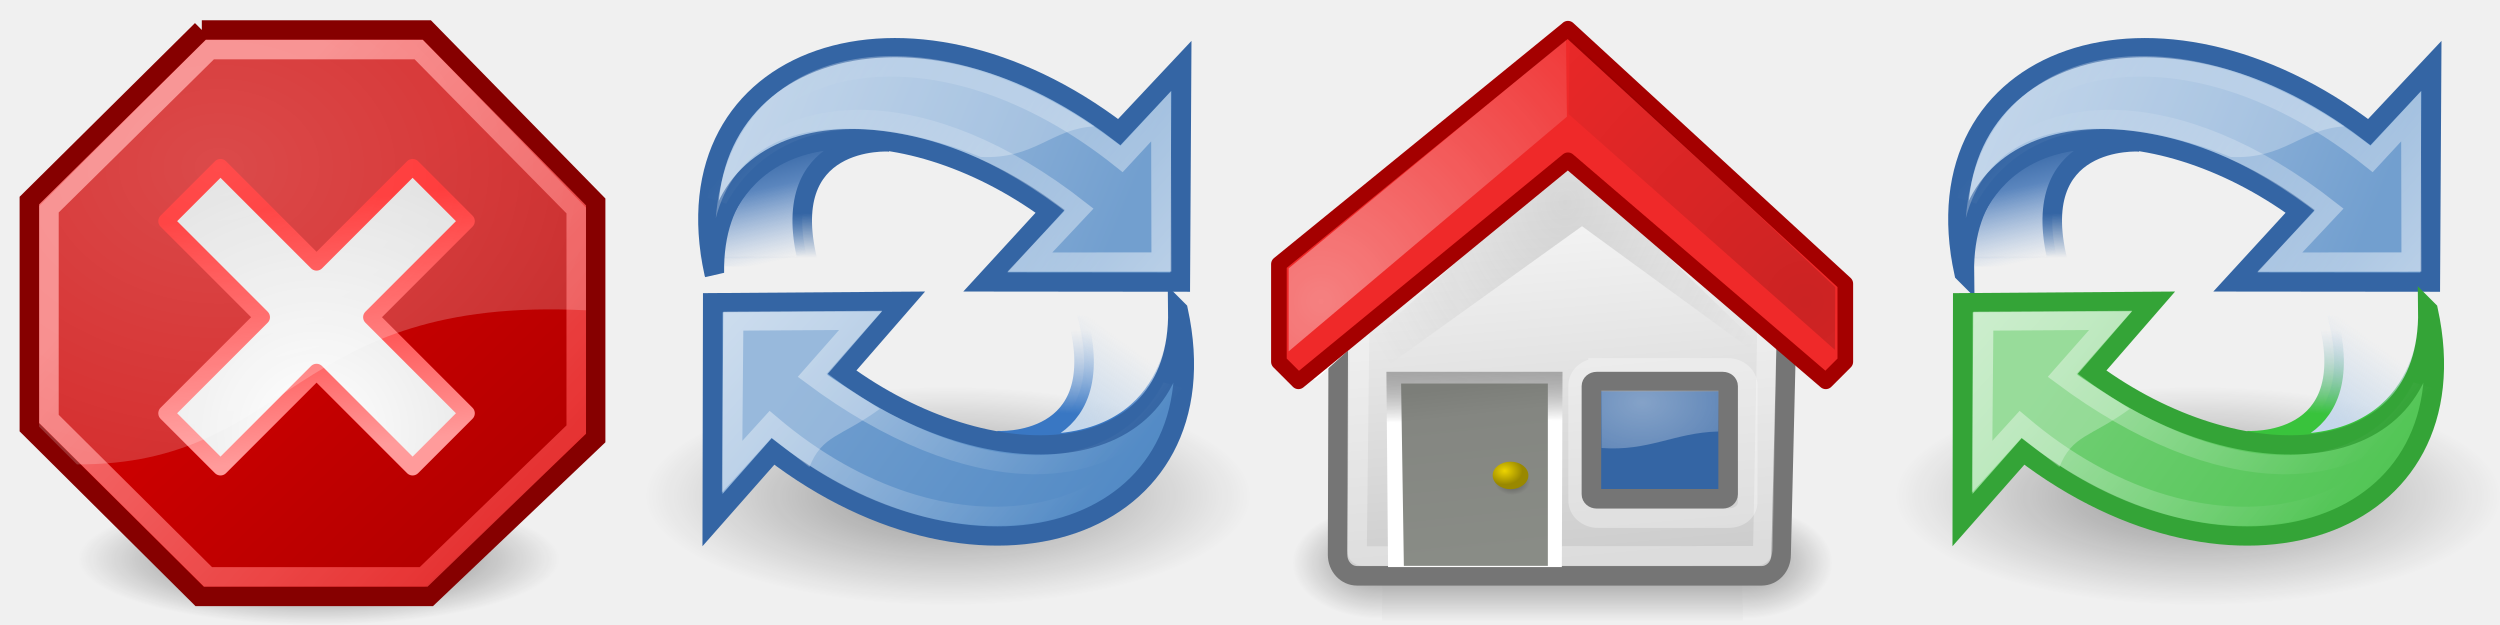
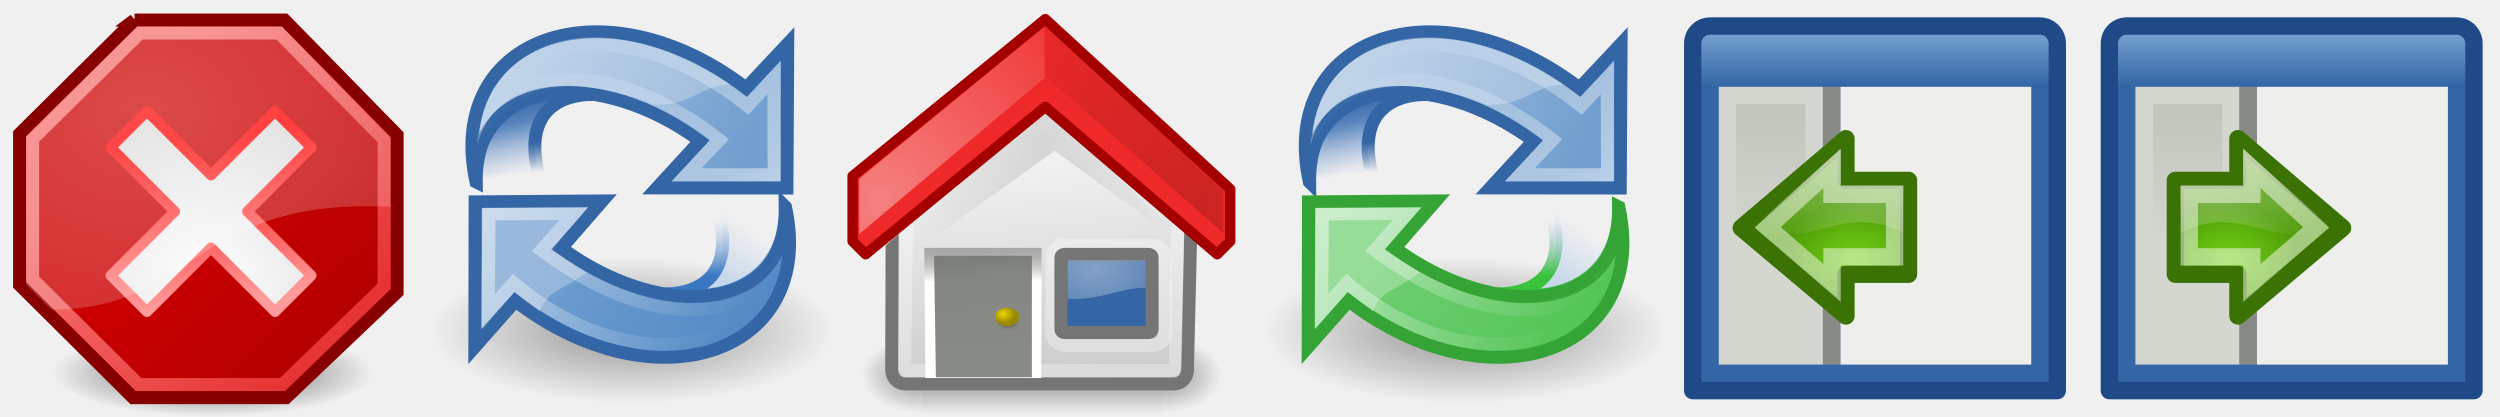
- <svg xmlns="http://www.w3.org/2000/svg" xmlns:xlink="http://www.w3.org/1999/xlink" id="bitmap:72-32" height="24" width="96" version="1.1">
+ <svg xmlns="http://www.w3.org/2000/svg" xmlns:xlink="http://www.w3.org/1999/xlink" id="bitmap:72-32" height="24" width="144" version="1.1">
  <defs id="defs4">
    <linearGradient id="linearGradient5060">
      <stop id="stop5062" stop-color="#000" offset="0" />
      <stop id="stop5064" stop-color="#000" stop-opacity="0" offset="1" />
    </linearGradient>
    <linearGradient id="linearGradient2797">
      <stop id="stop2799" stop-color="#FFF" offset="0" />
      <stop id="stop2801" stop-color="#FFF" stop-opacity="0" offset="1" />
    </linearGradient>
    <linearGradient id="linearGradient2871">
      <stop id="stop2873" stop-color="#3465a4" offset="0" />
      <stop id="stop2875" stop-color="#3465a4" offset="1" />
    </linearGradient>
    <linearGradient id="linearGradient2380">
      <stop id="stop2382-9" stop-color="#b9cfe7" offset="0" />
      <stop id="stop2384" stop-color="#729fcf" offset="1" />
    </linearGradient>
    <linearGradient id="linearGradient2402">
      <stop id="stop2404" stop-color="#729fcf" offset="0" />
      <stop id="stop2406" stop-color="#528ac5" offset="1" />
    </linearGradient>
    <radialGradient id="radialGradient3380" gradientUnits="userSpaceOnUse" cy="36.75" cx="25.125" gradientTransform="matrix(1,0,0,0.595238,0,14.875)" r="15.75">
      <stop id="stop21646" stop-color="#000" offset="0" />
      <stop id="stop21648" stop-color="#000" stop-opacity="0" offset="1" />
    </radialGradient>
-     <linearGradient id="linearGradient3382" x1="23.996" gradientUnits="userSpaceOnUse" y1="20.105" gradientTransform="matrix(0.67419,0,0,0.674276,63.82214,1020.182)" x2="41.048" y2="37.96">
+     <linearGradient id="linearGradient3382" y2="37.96" gradientUnits="userSpaceOnUse" x2="41.048" gradientTransform="matrix(0.67419,0,0,0.674276,63.82214,1020.182)" y1="20.105" x1="23.996">
      <stop id="stop4983" stop-color="#C00" offset="0" />
      <stop id="stop4985" stop-color="#b30000" offset="1" />
    </linearGradient>
    <radialGradient id="radialGradient3384" gradientUnits="userSpaceOnUse" cy="33.302" cx="24.302" gradientTransform="matrix(1.105562,0,0,1.105705,53.33881,1005.62)" r="12.302">
      <stop id="stop9649" stop-color="#FFF" offset="0" />
      <stop id="stop9651" stop-color="#dbdbdb" offset="1" />
    </radialGradient>
-     <linearGradient id="linearGradient3386" x1="21.75" gradientUnits="userSpaceOnUse" y1="15.802" gradientTransform="matrix(0.652641,0,0,0.652725,64.3458,1020.705)" x2="24.302" y2="35.052">
+     <linearGradient id="linearGradient3386" y2="35.052" gradientUnits="userSpaceOnUse" x2="24.302" gradientTransform="matrix(0.652641,0,0,0.652725,64.3458,1020.705)" y1="15.802" x1="21.75">
      <stop id="stop2258" stop-color="#ff0202" offset="0" />
      <stop id="stop2260" stop-color="#ff9b9b" offset="1" />
    </linearGradient>
-     <linearGradient id="linearGradient3388" x1="15.737" gradientUnits="userSpaceOnUse" y1="12.504" gradientTransform="matrix(0.658703,0,0,0.658681,64.19387,1020.556)" x2="53.57" y2="47.374">
+     <linearGradient id="linearGradient3388" y2="47.374" gradientUnits="userSpaceOnUse" x2="53.57" gradientTransform="matrix(0.658703,0,0,0.658681,64.19387,1020.556)" y1="12.504" x1="15.737">
      <stop id="stop11782" stop-color="#ff8b8b" offset="0" />
      <stop id="stop11784" stop-color="#ec1b1b" offset="1" />
    </linearGradient>
    <radialGradient id="radialGradient3390" gradientUnits="userSpaceOnUse" cy="10.666" cx="16.75" gradientTransform="matrix(2.737165,0,0,2.125222,29.37911,1006.241)" r="21.25">
      <stop id="stop2250" stop-color="#FFF" offset="0" />
      <stop id="stop2252" stop-color="#FFF" stop-opacity="0" offset="1" />
    </radialGradient>
-     <linearGradient id="linearGradient3392" x1="302.86" gradientUnits="userSpaceOnUse" y1="366.65" gradientTransform="matrix(2.774389,0,0,1.969706,-1892.179,-872.8854)" x2="302.86" y2="609.51">
+     <linearGradient id="linearGradient3392" y2="609.51" gradientUnits="userSpaceOnUse" x2="302.86" gradientTransform="matrix(2.774389,0,0,1.969706,-1892.179,-872.8854)" y1="366.65" x1="302.86">
      <stop id="stop5050" stop-color="#000" stop-opacity="0" offset="0" />
      <stop id="stop5056" stop-color="#000" offset="0.5" />
      <stop id="stop5052" stop-color="#000" stop-opacity="0" offset="1" />
    </linearGradient>
    <radialGradient id="radialGradient3394" xlink:href="#linearGradient5060" gradientUnits="userSpaceOnUse" cy="486.65" cx="605.71" gradientTransform="matrix(2.774389,0,0,1.969706,-1891.633,-872.8854)" r="117.14" />
    <radialGradient id="radialGradient3396" xlink:href="#linearGradient5060" gradientUnits="userSpaceOnUse" cy="486.65" cx="605.71" gradientTransform="matrix(-2.774389,0,0,1.969706,112.7623,-872.8854)" r="117.14" />
-     <linearGradient id="linearGradient3398" x1="52.006" gradientUnits="userSpaceOnUse" y1="166.13" gradientTransform="matrix(0.221835,0,0,0.110024,140.0235,1030.616)" x2="14.049" y2="-42.219">
+     <linearGradient id="linearGradient3398" y2="-42.219" gradientUnits="userSpaceOnUse" x2="14.049" gradientTransform="matrix(0.221835,0,0,0.110024,140.0235,1030.616)" y1="166.13" x1="52.006">
      <stop id="stop17" stop-color="#CCC" offset="0" />
      <stop id="stop19" stop-color="#FFF" offset="0.983" />
    </linearGradient>
-     <linearGradient id="linearGradient3400" x1="17.603" gradientUnits="userSpaceOnUse" y1="26.057" gradientTransform="matrix(0.675325,0,0,0.710034,127.0776,1018.774)" x2="17.683" y2="32.654">
+     <linearGradient id="linearGradient3400" y2="32.654" gradientUnits="userSpaceOnUse" x2="17.683" gradientTransform="matrix(0.675325,0,0,0.710034,127.0776,1018.774)" y1="26.057" x1="17.603">
      <stop id="stop2331" stop-color="#000" stop-opacity="0.186" offset="0" />
      <stop id="stop2333" stop-color="#FFF" offset="1" />
    </linearGradient>
    <radialGradient id="radialGradient3402" gradientUnits="userSpaceOnUse" cy="10.578" cx="24.195" gradientTransform="matrix(0.750176,-2.390279e-8,2.846547e-8,0.893373,125.9791,1021.266)" r="15.243">
      <stop id="stop2380" stop-color="#575757" offset="0" />
      <stop id="stop2382" stop-color="#575757" stop-opacity="0" offset="1" />
    </radialGradient>
-     <linearGradient id="linearGradient3404" x1="17.85" gradientUnits="userSpaceOnUse" y1="28.939" gradientTransform="matrix(0.667809,0,0,0.721564,128.53,1019.143)" x2="19.04" y2="41.032">
+     <linearGradient id="linearGradient3404" y2="41.032" gradientUnits="userSpaceOnUse" x2="19.04" gradientTransform="matrix(0.667809,0,0,0.721564,128.53,1019.143)" y1="28.939" x1="17.85">
      <stop id="stop2408" stop-color="#7c7e79" offset="0" />
      <stop id="stop2414" stop-color="#848681" offset="0.172" />
      <stop id="stop2410" stop-color="#898c86" offset="1" />
    </linearGradient>
    <radialGradient id="radialGradient3406" gradientUnits="userSpaceOnUse" cy="37.426" cx="20.444" gradientTransform="matrix(0.845492,0,0,0.650968,124.1422,1020.637)" r="1.082">
      <stop id="stop2321" stop-color="#000" offset="0" />
      <stop id="stop2323" stop-color="#000" stop-opacity="0" offset="1" />
    </radialGradient>
    <radialGradient id="radialGradient3408" gradientUnits="userSpaceOnUse" cy="36.778" cx="19.986" gradientTransform="matrix(0.845492,0,0,0.650968,124.1422,1020.527)" r="1.082">
      <stop id="stop2309" stop-color="#edd400" offset="0" />
      <stop id="stop2311" stop-color="#980" offset="1" />
    </radialGradient>
-     <linearGradient id="linearGradient3410" x1="64.388" gradientUnits="userSpaceOnUse" y1="65.124" gradientTransform="matrix(0.236067,0,0,0.236067,129.076,1020.306)" x2="64.388" y2="35.569">
+     <linearGradient id="linearGradient3410" y2="35.569" gradientUnits="userSpaceOnUse" x2="64.388" gradientTransform="matrix(0.236067,0,0,0.236067,129.076,1020.306)" y1="65.124" x1="64.388">
      <stop id="stop336" stop-color="#FFF" offset="0" />
      <stop id="stop338" stop-color="#ff6200" offset="0.854" />
      <stop id="stop340" stop-color="#f25d00" offset="1" />
    </linearGradient>
    <radialGradient id="radialGradient3412" gradientUnits="userSpaceOnUse" cy="24.203" cx="7.533" gradientTransform="matrix(2.733392,0,0,2.800883,111.0401,968.0024)" r="8.245">
      <stop id="stop2301" stop-color="#FFF" offset="0" />
      <stop id="stop2303" stop-color="#FFF" stop-opacity="0" offset="1" />
    </radialGradient>
    <radialGradient id="radialGradient3414" gradientUnits="userSpaceOnUse" cy="19.554" cx="11.681" gradientTransform="matrix(2.733392,0,0,-2.800883,124.5181,1090.598)" r="8.245">
      <stop id="stop2343" stop-color="#000" offset="0" />
      <stop id="stop2345" stop-color="#000" stop-opacity="0" offset="1" />
    </radialGradient>
    <radialGradient id="radialGradient3416" gradientUnits="userSpaceOnUse" cy="30.443" cx="29.913" gradientTransform="matrix(2.525807,0,0,1.713442,72.53038,988.8106)" r="4.002">
      <stop id="stop2370" stop-color="#FFF" offset="0" />
      <stop id="stop2372" stop-color="#FFF" stop-opacity="0" offset="1" />
    </radialGradient>
    <radialGradient id="radialGradient3418" gradientUnits="userSpaceOnUse" cy="36.421" cx="24.837" gradientTransform="matrix(1,0,0,0.536723,0,16.87306)" r="15.645">
      <stop id="stop8664" stop-color="#000" offset="0" />
      <stop id="stop8666" stop-color="#000" stop-opacity="0" offset="1" />
    </radialGradient>
-     <linearGradient id="linearGradient3420" x1="13.479" gradientUnits="userSpaceOnUse" y1="10.612" gradientTransform="matrix(0.666667,0,0,0.646309,96.83003,1019.302)" x2="15.419" y2="19.115">
+     <linearGradient id="linearGradient3420" y2="19.115" gradientUnits="userSpaceOnUse" x2="15.419" gradientTransform="matrix(0.666667,0,0,0.646309,96.83003,1019.302)" y1="10.612" x1="13.479">
      <stop id="stop2833" stop-color="#3465a4" offset="0" />
      <stop id="stop2855" stop-color="#5b86be" offset="0.333" />
      <stop id="stop2835" stop-color="#83a8d8" stop-opacity="0" offset="1" />
    </linearGradient>
-     <linearGradient id="linearGradient3422" x1="37.128" gradientUnits="userSpaceOnUse" y1="29.73" gradientTransform="matrix(-0.666667,0,0,-0.646309,128.205,1049.113)" x2="37.065" y2="26.194">
+     <linearGradient id="linearGradient3422" y2="26.194" gradientUnits="userSpaceOnUse" x2="37.065" gradientTransform="matrix(-0.666667,0,0,-0.646309,128.205,1049.113)" y1="29.73" x1="37.128">
      <stop id="stop2849" stop-color="#3465a4" offset="0" />
      <stop id="stop2851" stop-color="#3465a4" stop-opacity="0" offset="1" />
    </linearGradient>
-     <linearGradient id="linearGradient3424" x1="62.514" xlink:href="#linearGradient2380" gradientUnits="userSpaceOnUse" x2="15.985" y1="36.061" y2="20.609" />
-     <linearGradient id="linearGradient3426" x1="46.835" xlink:href="#linearGradient2871" gradientUnits="userSpaceOnUse" x2="45.38" y1="45.264" y2="50.94" />
-     <linearGradient id="linearGradient3430" x1="32.648" gradientUnits="userSpaceOnUse" y1="30.749" gradientTransform="matrix(0.666667,0,0,0.647455,96.51976,1019.854)" x2="37.124" y2="24.842">
+     <linearGradient id="linearGradient3424" y2="20.609" xlink:href="#linearGradient2380" gradientUnits="userSpaceOnUse" x2="15.985" y1="36.061" x1="62.514" />
+     <linearGradient id="linearGradient3426" y2="50.94" xlink:href="#linearGradient2871" gradientUnits="userSpaceOnUse" x2="45.38" y1="45.264" x1="46.835" />
+     <linearGradient id="linearGradient3430" y2="24.842" gradientUnits="userSpaceOnUse" x2="37.124" gradientTransform="matrix(0.666667,0,0,0.647455,96.51976,1019.854)" y1="30.749" x1="32.648">
      <stop id="stop2692" stop-color="#c4d7eb" offset="0" />
      <stop id="stop2694" stop-color="#c4d7eb" stop-opacity="0" offset="1" />
    </linearGradient>
-     <linearGradient id="linearGradient3432" x1="36.714" gradientUnits="userSpaceOnUse" y1="31.456" gradientTransform="matrix(0.666667,0,0,0.647455,96.51976,1019.854)" x2="37.124" y2="24.842">
+     <linearGradient id="linearGradient3432" y2="24.842" gradientUnits="userSpaceOnUse" x2="37.124" gradientTransform="matrix(0.666667,0,0,0.647455,96.51976,1019.854)" y1="31.456" x1="36.714">
      <stop id="stop2684" stop-color="#3977c3" offset="0" />
      <stop id="stop2686" stop-color="#89aedc" stop-opacity="0" offset="1" />
    </linearGradient>
-     <linearGradient id="linearGradient3434" x1="18.936" xlink:href="#linearGradient2402" gradientUnits="userSpaceOnUse" x2="53.589" y1="23.668" y2="26.649" />
-     <linearGradient id="linearGradient3442" x1="5.965" xlink:href="#linearGradient2797" gradientUnits="userSpaceOnUse" x2="52.854" y1="26.048" y2="26.048" />
+     <linearGradient id="linearGradient3434" y2="26.649" xlink:href="#linearGradient2402" gradientUnits="userSpaceOnUse" x2="53.589" y1="23.668" x1="18.936" />
+     <linearGradient id="linearGradient3442" y2="26.048" xlink:href="#linearGradient2797" gradientUnits="userSpaceOnUse" x2="52.854" y1="26.048" x1="5.965" />
    <radialGradient id="radialGradient3322" xlink:href="#radialGradient3418" gradientUnits="userSpaceOnUse" cy="36.421" cx="24.837" gradientTransform="matrix(-0.7448685,0,0,-0.2686978,102.9041,28.83255)" r="15.645" />
-     <linearGradient id="linearGradient3359" y2="24.842" xlink:href="#linearGradient3430" gradientUnits="userSpaceOnUse" x2="37.124" gradientTransform="matrix(0.5000003,0,0,0.4855912,72.08235,0.68696)" y1="30.749" x1="32.648" />
-     <linearGradient id="linearGradient3361" y2="24.842" gradientUnits="userSpaceOnUse" x2="37.124" gradientTransform="matrix(0.5000003,0,0,0.4855912,72.08235,0.68696)" y1="31.456" x1="36.714">
+     <linearGradient id="linearGradient3359" x1="32.648" xlink:href="#linearGradient3430" gradientUnits="userSpaceOnUse" y1="30.749" gradientTransform="matrix(0.5000003,0,0,0.4855912,72.08235,0.68696)" x2="37.124" y2="24.842" />
+     <linearGradient id="linearGradient3361" x1="36.714" gradientUnits="userSpaceOnUse" y1="31.456" gradientTransform="matrix(0.5000003,0,0,0.4855912,72.08235,0.68696)" x2="37.124" y2="24.842">
      <stop id="stop4156" stop-color="#39c33c" offset="0" />
      <stop id="stop4158" stop-opacity="0" stop-color="#89aedc" offset="1" />
    </linearGradient>
-     <linearGradient id="linearGradient3366" y2="19.115" xlink:href="#linearGradient3420" gradientUnits="userSpaceOnUse" x2="15.419" gradientTransform="matrix(0.5000003,0,0,0.4847318,72.31505,0.27326)" y1="10.612" x1="13.479" />
-     <linearGradient id="linearGradient3368" y2="26.194" xlink:href="#linearGradient3422" gradientUnits="userSpaceOnUse" x2="37.065" gradientTransform="matrix(-0.5000003,0,0,-0.4847318,95.84632,22.63151)" y1="29.73" x1="37.128" />
-     <linearGradient id="linearGradient4144" y2="26.649" gradientUnits="userSpaceOnUse" x2="53.589" y1="23.668" x1="18.936">
+     <linearGradient id="linearGradient3366" x1="13.479" xlink:href="#linearGradient3420" gradientUnits="userSpaceOnUse" y1="10.612" gradientTransform="matrix(0.5000003,0,0,0.4847318,72.31505,0.27326)" x2="15.419" y2="19.115" />
+     <linearGradient id="linearGradient3368" x1="37.128" xlink:href="#linearGradient3422" gradientUnits="userSpaceOnUse" y1="29.73" gradientTransform="matrix(-0.5000003,0,0,-0.4847318,95.84632,22.63151)" x2="37.065" y2="26.194" />
+     <linearGradient id="linearGradient4144" y2="26.649" gradientUnits="userSpaceOnUse" y1="23.668" x2="53.589" x1="18.936">
      <stop id="stop4140" stop-color="#72cf75" offset="0" />
      <stop id="stop4142" stop-color="#52c555" offset="1" />
    </linearGradient>
-     <linearGradient id="linearGradient4152" y2="50.94" gradientUnits="userSpaceOnUse" x2="45.38" y1="45.264" x1="46.835">
+     <linearGradient id="linearGradient4152" y2="50.94" gradientUnits="userSpaceOnUse" y1="45.264" x2="45.38" x1="46.835">
      <stop id="stop4148" stop-color="#34a437" offset="0" />
      <stop id="stop4150" stop-color="#34a437" offset="1" />
    </linearGradient>
+     <radialGradient id="radialGradient3546" xlink:href="#radialGradient3418" gradientUnits="userSpaceOnUse" cy="36.421" cx="24.837" gradientTransform="matrix(1,0,0,0.536723,0,16.87306)" r="15.645" />
+     <linearGradient id="linearGradient3548" y2="19.115" xlink:href="#linearGradient3420" gradientUnits="userSpaceOnUse" x2="15.419" gradientTransform="matrix(0.666667,0,0,0.646309,96.83003,1019.302)" y1="10.612" x1="13.479" />
+     <linearGradient id="linearGradient3550" y2="26.194" xlink:href="#linearGradient3422" gradientUnits="userSpaceOnUse" x2="37.065" gradientTransform="matrix(-0.666667,0,0,-0.646309,128.205,1049.113)" y1="29.73" x1="37.128" />
+     <linearGradient id="linearGradient3558" y2="24.842" xlink:href="#linearGradient3430" gradientUnits="userSpaceOnUse" x2="37.124" gradientTransform="matrix(0.666667,0,0,0.647455,96.51976,1019.854)" y1="30.749" x1="32.648" />
+     <linearGradient id="linearGradient3572" y2="26.649" xlink:href="#linearGradient4144" gradientUnits="userSpaceOnUse" x2="53.589" y1="23.668" x1="18.936" />
+     <linearGradient id="linearGradient3574" y2="50.94" xlink:href="#linearGradient4152" gradientUnits="userSpaceOnUse" x2="45.38" y1="45.264" x1="46.835" />
+     <linearGradient id="linearGradient3281" x1="4" gradientUnits="userSpaceOnUse" x2="4" gradientTransform="translate(96,0)" y1="2" y2="5">
+       <stop id="stop10746" stop-color="#729fcf" offset="0" />
+       <stop id="stop10748" stop-color="#3465a4" offset="1" />
+     </linearGradient>
+     <linearGradient id="linearGradient3278" x1="4" gradientUnits="userSpaceOnUse" x2="4" gradientTransform="translate(96,-1)" y1="15" y2="4">
+       <stop id="stop10718" stop-color="#d3d7cf" offset="0" />
+       <stop id="stop10720" stop-color="#babdb6" offset="1" />
+     </linearGradient>
+     <linearGradient id="linearGradient3680" y2="5" xlink:href="#linearGradient3281" gradientUnits="userSpaceOnUse" x2="4" gradientTransform="translate(96,0)" y1="2" x1="4" />
+     <linearGradient id="linearGradient3682" y2="4" xlink:href="#linearGradient3278" gradientUnits="userSpaceOnUse" x2="4" gradientTransform="translate(96,-1)" y1="15" x1="4" />
+     <radialGradient id="radialGradient3244" gradientUnits="userSpaceOnUse" cy="16.118" cx="17.481" gradientTransform="matrix(-0.411558,0.00716573,-0.00521275,-0.299389,21.69622,19.72432)" r="16.956">
+       <stop id="stop2593-6" stop-color="#73d216" offset="0" />
+       <stop id="stop2595-2" stop-color="#4e9a06" offset="1" />
+     </radialGradient>
+     <radialGradient id="radialGradient3241" gradientUnits="userSpaceOnUse" cy="1.535" cx="15.987" gradientTransform="matrix(-0.99935,0,0,0.783428,33.4962,1.623458)" r="17.171">
+       <stop id="stop8652-1" stop-color="#FFF" offset="0" />
+       <stop id="stop8654-1" stop-color="#FFF" stop-opacity="0" offset="1" />
+     </radialGradient>
+     <radialGradient id="radialGradient4057" xlink:href="#radialGradient3241" gradientUnits="userSpaceOnUse" cy="1.535" cx="15.987" gradientTransform="matrix(-0.600361,0,0,0.4706456,118.3206,6.859513)" r="17.171" />
+     <radialGradient id="radialGradient4060" xlink:href="#radialGradient3244" gradientUnits="userSpaceOnUse" cy="16.118" cx="17.481" gradientTransform="matrix(-0.2472441,0.00430482,-0.00313157,-0.1798584,111.2318,17.73363)" r="16.956" />
  </defs>
-   <g id="g4190">
-     <g id="g3609" transform="matrix(0.75,0,0,0.75,-48,-765.2716)">
-       <path id="path21642" opacity="0.631" style="color:#000000;" d="m40.875,36.75a15.75,9.375,0,1,1,-31.5,0,15.75,9.375,0,1,1,31.5,0z" fill-rule="evenodd" transform="matrix(0.782536,0,0,0.36,60.66372,1035.757)" fill="url(#radialGradient3380)" />
-       <path id="path9480" stroke-linejoin="miter" style="stroke-dasharray:none;" d="m74.333,1021.9,11.519,0,8.644,8.829,0,12.065-8.528,8.103-11.751,0-8.713-8.657,0-11.594,8.83-8.747z" fill-rule="evenodd" stroke="#860000" stroke-linecap="butt" stroke-miterlimit="4" stroke-width="1" fill="url(#linearGradient3382)" />
-       <path id="path2787" stroke-linejoin="round" style="stroke-dasharray:none;" d="m75.289,1028.9-2.785,2.785,4.918,4.918-4.918,4.918,2.785,2.785,4.918-4.918,4.918,4.918,2.785-2.785-4.918-4.918,4.918-4.918-2.785-2.785-4.918,4.918-4.918-4.918z" fill-rule="evenodd" stroke="url(#linearGradient3386)" stroke-linecap="round" stroke-miterlimit="4" stroke-width="0.8" fill="url(#radialGradient3384)" />
-       <path id="path9482" opacity="0.813" stroke-linejoin="miter" d="m74.747,1022.9,10.689,0,8.068,8.182,0,11.273-7.811,7.543-11.045,0-8.142-8.088,0-10.778,8.241-8.132z" stroke="url(#linearGradient3388)" stroke-linecap="butt" stroke-miterlimit="4" stroke-width="1" fill="none" />
-       <path id="path2241" opacity="0.29" d="m74.527,1022.4-8.523,8.513,0,11.295,1.935,1.931c11.043,0.038,10.855-8.649,26.063-7.89v-5.253l-8.358-8.596h-11.117z" fill-rule="evenodd" fill="url(#radialGradient3390)" />
-     </g>
-     <g id="g3961" transform="matrix(0.75,0,0,0.75,-48,-765.2716)">
-       <g id="g5022" fill-rule="nonzero" transform="matrix(0.01379016,0,0,0.01239639,156.2655,1048.121)">
-         <rect id="rect4173" opacity="0.402" style="color:#000000;" height="478.36" width="1339.6" y="-150.7" x="-1559.3" fill="url(#linearGradient3392)" />
-         <path id="path5058" opacity="0.402" style="color:#000000;" fill="url(#radialGradient3394)" d="m-219.62-150.68v478.33c142.87,0.9,345.4-107.17,345.4-239.2s-159.44-239.13-345.4-239.13z" />
-         <path id="path5018" opacity="0.402" style="color:#000000;" fill="url(#radialGradient3396)" d="m-1559.3-150.68v478.33c-142.87,0.9-345.4-107.17-345.4-239.2s159.44-239.13,345.4-239.13z" />
-       </g>
-       <path id="rect1512" stroke-linejoin="miter" style="color:#000000;" d="m142.42,1025.8,3.922,0c0.553,0,9.143,10.176,9.143,10.773l-0.292,12.194c0,0.597-0.445,1.077-0.998,1.077h-20.712c-0.553,0-0.998-0.48-0.998-1.077l0.037-12.194c0-0.597,9.344-10.773,9.897-10.773z" fill-rule="nonzero" stroke-dashoffset="0" stroke="#757575" stroke-linecap="butt" stroke-miterlimit="4" stroke-width="1" fill="url(#linearGradient3398)" />
-       <path id="path5" fill="none" d="m159.29,1050.9-30.217,0,0-30.217,30.217,0,0,30.217z" />
-       <path id="path2327" fill-rule="evenodd" fill="url(#linearGradient3400)" d="m144,1039.4-0.034,9.996-8.898,0-0.084-9.996,9.017,0z" />
-       <path id="path2357" opacity="0.312" stroke-linejoin="miter" style="color:#000000;" d="m142.61,1026.6,3.556,0c0.501,0,8.316,9.38,8.316,9.931l-0.222,11.864c0,0.299-0.092,0.426-0.328,0.426l-20.077,0.01c-0.236,0-0.374-0.052-0.374-0.295l0.138-12.004c0-0.55,8.489-9.931,8.991-9.931z" stroke-dashoffset="0" stroke="#FFF" stroke-linecap="butt" stroke-miterlimit="4" stroke-width="1" fill="none" />
-       <path id="path23" opacity="0.2" d="m132.79,1039-0.036,1.73,12.245-8.786,10.191,7.436,0.048-0.208-10.914-10.603-11.534,10.43z" fill-rule="evenodd" fill="url(#radialGradient3402)" />
-       <path id="path188" fill-rule="evenodd" fill="url(#linearGradient3404)" d="m143.25,1040,0,9.334-7.372,0-0.142-9.334,7.514,0z" />
-       <path id="path2315" opacity="0.409" d="m141.43,1044.3c0.506,0,0.914,0.314,0.914,0.701,0,0.391-0.409,0.708-0.914,0.708-0.505,0-0.916-0.317-0.916-0.708,0-0.387,0.411-0.701,0.916-0.701z" fill-rule="evenodd" fill="url(#radialGradient3406)" />
-       <path id="path217" fill-rule="evenodd" fill="url(#radialGradient3408)" d="m141.34,1044c0.506,0,0.914,0.314,0.914,0.701,0,0.391-0.409,0.708-0.914,0.708-0.505,0-0.916-0.317-0.916-0.708,0-0.387,0.411-0.701,0.916-0.701z" />
-       <path id="path342" fill="url(#linearGradient3410)" d="m144.28,1028.1,12.618,11.447,0.33,0.261,0.269-0.114-0.249-0.508-0.185-0.149-12.783-10.382-12.926,10.496-0.158,0.096-0.144,0.471,0.289,0.086,0.256-0.206,12.684-11.499z" />
-       <path id="path362" stroke-linejoin="round" style="stroke-dasharray:none;" d="m144.2,1021.9-14.72,11.986,0,5,1,1s13.654-11.203,13.798-11.317l13.202,11.317,1-1v-4l-14.202-13.055-0.078,0.07z" stroke="#a40000" stroke-miterlimit="4" stroke-width="0.8" fill="#ef2929" />
-       <path id="path1536" opacity="0.409" style="color:#000000;" d="m129.98,1034.1,0,4.25,14.246-12.013-0.047-3.929-14.199,11.692z" fill-rule="nonzero" fill="url(#radialGradient3412)" />
-       <path id="path2337" opacity="0.149" style="color:#000000;" d="m144.31,1026.2,0.066-3.894,13.589,12.76-0.018,3.21-13.637-12.075z" fill-rule="nonzero" fill="url(#radialGradient3414)" />
-       <path id="rect2361" opacity="0.318" stroke-linejoin="miter" style="color:#000000;" d="m145.82,1039.2,6.646,0c0.566,0,1.022,0.406,1.022,0.911l-0.006,5.95c0,0.505-0.438,0.83-1.005,0.83h-6.657c-0.566,0-1.022-0.406-1.022-0.911v-5.868c0-0.505,0.456-0.911,1.022-0.911z" stroke-dashoffset="0" stroke="#FFF" stroke-linecap="butt" stroke-miterlimit="4" stroke-width="1" fill="none" />
-       <rect id="rect3263" stroke-linejoin="miter" style="color:#000000;stroke-dasharray:none;" fill-rule="nonzero" stroke-dashoffset="0" rx="0.267" ry="0.23" height="6" width="7" stroke="#757575" stroke-linecap="butt" stroke-miterlimit="4" y="1039.9" x="145.48" stroke-width="1" fill="#3465a4" />
-       <path id="rect2363" opacity="0.398" style="color:#000000;" d="m146,1043.3c2.436,0.18,3.722-0.787,5.971-0.845l0.017-2.095h-6l0.013,2.944z" fill-rule="nonzero" fill="url(#radialGradient3416)" />
-     </g>
-     <g id="g3876" transform="matrix(0.75,0,0,0.75,-47.99999,-765.2717)">
-       <path id="path8660-0" opacity="0.383" style="color:#000000;" d="m40.482,36.421a15.645,8.397,0,1,1,-31.289,0,15.645,8.397,0,1,1,31.289,0z" fill-rule="evenodd" transform="matrix(-0.993158,0,0,-0.667502,137.2049,1070.068)" fill="url(#radialGradient3418)" />
-       <g id="g3667" transform="translate(-0.41059,1.42455)">
-         <path id="path2865" stroke-linejoin="miter" style="color:#000000;stroke-dasharray:none;" d="m109.96,1026.2s-5.958-0.404-4.125,6.382h-5.125s0.333-7.675,9.25-6.382z" fill-rule="nonzero" stroke-dashoffset="0" stroke="url(#linearGradient3422)" stroke-linecap="butt" stroke-miterlimit="4" stroke-width="1" display="block" fill="url(#linearGradient3420)" />
-         <g id="g1878" transform="matrix(-0.386034,-0.316192,-0.326152,0.374245,134.4637,1028.123)" stroke="#3465a4" stroke-width="1.523" fill="url(#linearGradient3424)">
-           <path id="path1880" stroke-linejoin="miter" style="color:#000000;stroke-dasharray:none;" d="M44.307,50.23c18.514-14.411,5.358-36.818-21.845-37.732l-0.348-9.347-14.49,17.346,15.09,12.722s-0.252-9.881-0.252-9.881c18.83,0.999,32.982,14.072,21.844,26.892z" fill-rule="nonzero" stroke-dashoffset="0" stroke="url(#linearGradient3426)" stroke-linecap="butt" stroke-miterlimit="4" stroke-width="2.01" display="block" fill="url(#linearGradient3424)" />
-         </g>
-         <path id="path2839" stroke-linejoin="miter" style="color:#000000;stroke-dasharray:none;" d="m115.44,1041.5s5.958,0.405,4.125-6.394h5.184c0,0.973-0.392,7.689-9.309,6.394z" fill-rule="nonzero" stroke-dashoffset="0" stroke="url(#linearGradient3432)" stroke-linecap="butt" stroke-miterlimit="4" stroke-width="1" display="block" fill="url(#linearGradient3430)" />
-         <g id="g2779" stroke-linejoin="miter" style="color:#000000;stroke-dasharray:none;" fill-rule="nonzero" stroke-dashoffset="0" transform="matrix(0.386034,0.316753,0.326152,-0.374909,91.23907,1039.624)" stroke="url(#linearGradient3426)" stroke-linecap="butt" stroke-miterlimit="4" stroke-width="2.008" display="block" fill="url(#linearGradient3434)">
-           <path id="path2781" stroke-linejoin="miter" style="color:#000000;stroke-dasharray:none;" d="M44.307,50.23c18.514-14.411,5.358-36.818-21.845-37.732l-0.063-9.429-14.605,17.355,14.668,12.582v-9.668c18.83,0.999,32.982,14.072,21.844,26.892z" fill-rule="nonzero" stroke-dashoffset="0" stroke="url(#linearGradient3426)" stroke-linecap="butt" stroke-miterlimit="4" stroke-width="2.008" display="block" fill="url(#linearGradient3434)" />
-         </g>
-         <path id="path2791" opacity="0.272" style="color:#000000;" d="m101.42,1044.2-0.005-9.271,8.141-0.04-2.801,3.244,2.703,1.74c-2,1.457-2.939,1.318-3.606,2.977l-1.925-1.491-2.507,2.842z" fill-rule="nonzero" fill="#FFF" />
-         <g id="g2793" opacity="0.5" transform="matrix(0.328713,0.262901,0.277723,-0.311169,94.45119,1039.668)" stroke="#FFF" stroke-width="1.59" fill="none">
-           <path id="path2795" stroke-linejoin="miter" style="color:#000000;stroke-dasharray:none;" d="M51.77,46.731c9.12-15.22-5.305-35.305-33.483-34.489l-0.061-7.015-11.692,14.07,11.502,9.847s0.056-9.007,0.056-9.007c23.572,0.794,37.206,12.015,33.678,26.594z" stroke-dashoffset="0" stroke="url(#linearGradient3442)" stroke-linecap="butt" stroke-miterlimit="4" stroke-width="2.388" display="block" fill="none" />
-         </g>
-         <g id="g2805" opacity="0.5" transform="matrix(-0.339024,-0.277687,-0.286434,0.328671,131.8858,1028.12)" stroke="#FFF" stroke-width="1.523" fill="none">
-           <path id="path2807" stroke-linejoin="miter" style="color:#000000;stroke-dasharray:none;" d="M51.39,46.506c9.12-15.22-5.103-33.388-32.525-33.75l-0.203-6.808-11.22,13.22,11.585,9.795s-0.314-8.424-0.314-8.424c22.406,0.475,35.698,11.698,32.677,25.967z" stroke-dashoffset="0" stroke="url(#linearGradient3442)" stroke-linecap="butt" stroke-miterlimit="4" stroke-width="2.288" display="block" fill="none" />
-         </g>
-         <path id="path2811" opacity="0.272" style="color:#000000;" d="m101.06,1030.1c1.833-6.967,11.056-4.19,13.552-3.127,2.784,0.137,3.627-1.457,5.844-1.564-9.367-6.327-18.708-4.045-19.396,4.691z" fill-rule="nonzero" fill="#FFF" />
-       </g>
-     </g>
-     <g id="g4174">
-       <path id="path3252" opacity="0.383" style="color:#000000;" d="m72.75,19.046a11.653,4.204,0,1,1,23.306,0,11.653,4.204,0,1,1,-23.306,0z" fill-rule="evenodd" fill="url(#radialGradient3322)" />
-       <g id="g4160">
-         <path id="path3256" stroke-linejoin="miter" style="color:#000000;stroke-dasharray:none;" d="m82.163,5.447s-4.469-0.303-3.094,4.787h-3.844s0.25-5.756,6.938-4.787z" fill-rule="nonzero" stroke-dashoffset="0" display="block" stroke="url(#linearGradient3368)" stroke-linecap="butt" stroke-miterlimit="4" stroke-width="0.75" fill="url(#linearGradient3366)" />
-         <g id="g3258" transform="matrix(-0.2895255,-0.237144,-0.244614,0.2806838,100.5403,6.88931)" stroke="#3465a4" stroke-width="1.523" fill="url(#linearGradient3424)">
-           <path id="path3260" stroke-linejoin="miter" style="color:#000000;stroke-dasharray:none;" d="M44.307,50.23c18.514-14.411,5.358-36.818-21.845-37.732l-0.348-9.347-14.49,17.346,15.09,12.722s-0.252-9.881-0.252-9.881c18.83,0.999,32.982,14.072,21.844,26.892z" fill-rule="nonzero" stroke-dashoffset="0" display="block" stroke="url(#linearGradient3426)" stroke-linecap="butt" stroke-miterlimit="4" stroke-width="2.01" fill="url(#linearGradient3424)" />
-         </g>
-         <path id="path3262" stroke-linejoin="miter" style="color:#000000;stroke-dasharray:none;" d="m86.273,16.922s4.469,0.303,3.094-4.795h3.888c0,0.73-0.294,5.766-6.982,4.795z" fill-rule="nonzero" stroke-dashoffset="0" display="block" stroke="url(#linearGradient3361)" stroke-linecap="butt" stroke-miterlimit="4" stroke-width="0.75" fill="url(#linearGradient3359)" />
-         <g id="g3264" stroke-linejoin="miter" style="color:#000000;stroke-dasharray:none;" fill-rule="nonzero" stroke-dashoffset="0" transform="matrix(0.2895255,0.2375647,0.244614,-0.2811818,68.12183,15.51498)" display="block" stroke="url(#linearGradient4152)" stroke-linecap="butt" stroke-miterlimit="4" stroke-width="2.008" fill="url(#linearGradient4144)">
-           <path id="path3266" stroke-linejoin="miter" style="color:#000000;stroke-dasharray:none;" d="M44.307,50.23c18.514-14.411,5.358-36.818-21.845-37.732l-0.063-9.429-14.605,17.355,14.668,12.582v-9.668c18.83,0.999,32.982,14.072,21.844,26.892z" fill-rule="nonzero" stroke-dashoffset="0" display="block" stroke="url(#linearGradient4152)" stroke-linecap="butt" stroke-miterlimit="4" stroke-width="2.008" fill="url(#linearGradient4144)" />
-         </g>
-         <path id="path3268" opacity="0.272" style="color:#000000;" d="m75.758,18.947-0.004-6.954,6.105-0.03-2.101,2.433,2.027,1.305c-1.5,1.093-2.204,0.989-2.704,2.233l-1.444-1.119-1.88,2.131z" fill-rule="nonzero" fill="#FFF" />
-         <g id="g3270" opacity="0.5" transform="matrix(0.2465347,0.1971758,0.2082923,-0.2333767,70.53092,15.54791)" stroke="#FFF" stroke-width="1.59" fill="none">
-           <path id="path3272" stroke-linejoin="miter" style="color:#000000;stroke-dasharray:none;" d="M51.77,46.731c9.12-15.22-5.305-35.305-33.483-34.489l-0.061-7.015-11.692,14.07,11.502,9.847s0.056-9.007,0.056-9.007c23.572,0.794,37.206,12.015,33.678,26.594z" stroke-dashoffset="0" display="block" stroke="url(#linearGradient3442)" stroke-linecap="butt" stroke-miterlimit="4" stroke-width="2.388" fill="none" />
-         </g>
-         <g id="g3274" opacity="0.5" transform="matrix(-0.254268,-0.2082653,-0.2148255,0.2465033,98.60686,6.88646)" stroke="#FFF" stroke-width="1.523" fill="none">
-           <path id="path3276" stroke-linejoin="miter" style="color:#000000;stroke-dasharray:none;" d="M51.39,46.506c9.12-15.22-5.103-33.388-32.525-33.75l-0.203-6.808-11.22,13.22,11.585,9.795s-0.314-8.424-0.314-8.424c22.406,0.475,35.698,11.698,32.677,25.967z" stroke-dashoffset="0" display="block" stroke="url(#linearGradient3442)" stroke-linecap="butt" stroke-miterlimit="4" stroke-width="2.288" fill="none" />
-         </g>
-         <path id="path3278" opacity="0.272" style="color:#000000;" d="m75.488,8.372c1.375-5.225,8.292-3.143,10.164-2.345,2.088,0.102,2.72-1.093,4.383-1.173-7.025-4.745-14.031-3.034-14.547,3.518z" fill-rule="nonzero" fill="#FFF" />
-       </g>
+   <g id="g3609" transform="matrix(0.75,0,0,0.75,-48,-765.2716)">
+     <path id="path21642" opacity="0.631" style="color:#000000;" d="m40.875,36.75a15.75,9.375,0,1,1,-31.5,0,15.75,9.375,0,1,1,31.5,0z" fill-rule="evenodd" transform="matrix(0.782536,0,0,0.36,60.66372,1035.757)" fill="url(#radialGradient3380)" />
+     <path id="path9480" stroke-linejoin="miter" style="stroke-dasharray:none;" d="m74.333,1021.9,11.519,0,8.644,8.829,0,12.065-8.528,8.103-11.751,0-8.713-8.657,0-11.594,8.83-8.747z" fill-rule="evenodd" stroke="#860000" stroke-linecap="butt" stroke-miterlimit="4" stroke-width="1" fill="url(#linearGradient3382)" />
+     <path id="path2787" stroke-linejoin="round" style="stroke-dasharray:none;" d="m75.289,1028.9-2.785,2.785,4.918,4.918-4.918,4.918,2.785,2.785,4.918-4.918,4.918,4.918,2.785-2.785-4.918-4.918,4.918-4.918-2.785-2.785-4.918,4.918-4.918-4.918z" fill-rule="evenodd" stroke="url(#linearGradient3386)" stroke-linecap="round" stroke-miterlimit="4" stroke-width="0.8" fill="url(#radialGradient3384)" />
+     <path id="path9482" opacity="0.813" stroke-linejoin="miter" d="m74.747,1022.9,10.689,0,8.068,8.182,0,11.273-7.811,7.543-11.045,0-8.142-8.088,0-10.778,8.241-8.132z" stroke="url(#linearGradient3388)" stroke-linecap="butt" stroke-miterlimit="4" stroke-width="1" fill="none" />
+     <path id="path2241" opacity="0.29" d="m74.527,1022.4-8.523,8.513,0,11.295,1.935,1.931c11.043,0.038,10.855-8.649,26.063-7.89v-5.253l-8.358-8.596h-11.117z" fill-rule="evenodd" fill="url(#radialGradient3390)" />
+   </g>
+   <g id="g3961" transform="matrix(0.75,0,0,0.75,-48,-765.2716)">
+     <g id="g5022" fill-rule="nonzero" transform="matrix(0.01379016,0,0,0.01239639,156.2655,1048.121)">
+       <rect id="rect4173" opacity="0.402" style="color:#000000;" height="478.36" width="1339.6" y="-150.7" x="-1559.3" fill="url(#linearGradient3392)" />
+       <path id="path5058" opacity="0.402" style="color:#000000;" d="m-219.62-150.68v478.33c142.87,0.9,345.4-107.17,345.4-239.2s-159.44-239.13-345.4-239.13z" fill="url(#radialGradient3394)" />
+       <path id="path5018" opacity="0.402" style="color:#000000;" d="m-1559.3-150.68v478.33c-142.87,0.9-345.4-107.17-345.4-239.2s159.44-239.13,345.4-239.13z" fill="url(#radialGradient3396)" />
+     </g>
+     <path id="rect1512" stroke-linejoin="miter" style="color:#000000;" d="m142.42,1025.8,3.922,0c0.553,0,9.143,10.176,9.143,10.773l-0.292,12.194c0,0.597-0.445,1.077-0.998,1.077h-20.712c-0.553,0-0.998-0.48-0.998-1.077l0.037-12.194c0-0.597,9.344-10.773,9.897-10.773z" fill-rule="nonzero" stroke-dashoffset="0" stroke="#757575" stroke-linecap="butt" stroke-miterlimit="4" stroke-width="1" fill="url(#linearGradient3398)" />
+     <path id="path5" fill="none" d="m159.29,1050.9-30.217,0,0-30.217,30.217,0,0,30.217z" />
+     <path id="path2327" d="m144,1039.4-0.034,9.996-8.898,0-0.084-9.996,9.017,0z" fill-rule="evenodd" fill="url(#linearGradient3400)" />
+     <path id="path2357" opacity="0.312" stroke-linejoin="miter" style="color:#000000;" d="m142.61,1026.6,3.556,0c0.501,0,8.316,9.38,8.316,9.931l-0.222,11.864c0,0.299-0.092,0.426-0.328,0.426l-20.077,0.01c-0.236,0-0.374-0.052-0.374-0.295l0.138-12.004c0-0.55,8.489-9.931,8.991-9.931z" stroke-dashoffset="0" stroke="#FFF" stroke-linecap="butt" stroke-miterlimit="4" stroke-width="1" fill="none" />
+     <path id="path23" opacity="0.2" d="m132.79,1039-0.036,1.73,12.245-8.786,10.191,7.436,0.048-0.208-10.914-10.603-11.534,10.43z" fill-rule="evenodd" fill="url(#radialGradient3402)" />
+     <path id="path188" d="m143.25,1040,0,9.334-7.372,0-0.142-9.334,7.514,0z" fill-rule="evenodd" fill="url(#linearGradient3404)" />
+     <path id="path2315" opacity="0.409" d="m141.43,1044.3c0.506,0,0.914,0.314,0.914,0.701,0,0.391-0.409,0.708-0.914,0.708-0.505,0-0.916-0.317-0.916-0.708,0-0.387,0.411-0.701,0.916-0.701z" fill-rule="evenodd" fill="url(#radialGradient3406)" />
+     <path id="path217" d="m141.34,1044c0.506,0,0.914,0.314,0.914,0.701,0,0.391-0.409,0.708-0.914,0.708-0.505,0-0.916-0.317-0.916-0.708,0-0.387,0.411-0.701,0.916-0.701z" fill-rule="evenodd" fill="url(#radialGradient3408)" />
+     <path id="path342" fill="url(#linearGradient3410)" d="m144.28,1028.1,12.618,11.447,0.33,0.261,0.269-0.114-0.249-0.508-0.185-0.149-12.783-10.382-12.926,10.496-0.158,0.096-0.144,0.471,0.289,0.086,0.256-0.206,12.684-11.499z" />
+     <path id="path362" stroke-linejoin="round" style="stroke-dasharray:none;" d="m144.2,1021.9-14.72,11.986,0,5,1,1s13.654-11.203,13.798-11.317l13.202,11.317,1-1v-4l-14.202-13.055-0.078,0.07z" stroke="#a40000" stroke-miterlimit="4" stroke-width="0.8" fill="#ef2929" />
+     <path id="path1536" opacity="0.409" style="color:#000000;" d="m129.98,1034.1,0,4.25,14.246-12.013-0.047-3.929-14.199,11.692z" fill-rule="nonzero" fill="url(#radialGradient3412)" />
+     <path id="path2337" opacity="0.149" style="color:#000000;" d="m144.31,1026.2,0.066-3.894,13.589,12.76-0.018,3.21-13.637-12.075z" fill-rule="nonzero" fill="url(#radialGradient3414)" />
+     <path id="rect2361" opacity="0.318" stroke-linejoin="miter" style="color:#000000;" d="m145.82,1039.2,6.646,0c0.566,0,1.022,0.406,1.022,0.911l-0.006,5.95c0,0.505-0.438,0.83-1.005,0.83h-6.657c-0.566,0-1.022-0.406-1.022-0.911v-5.868c0-0.505,0.456-0.911,1.022-0.911z" stroke-dashoffset="0" stroke="#FFF" stroke-linecap="butt" stroke-miterlimit="4" stroke-width="1" fill="none" />
+     <rect id="rect3263" stroke-linejoin="miter" style="color:#000000;stroke-dasharray:none;" fill-rule="nonzero" stroke-dashoffset="0" rx="0.267" ry="0.23" height="6" width="7" stroke="#757575" stroke-linecap="butt" stroke-miterlimit="4" y="1039.9" x="145.48" stroke-width="1" fill="#3465a4" />
+     <path id="rect2363" opacity="0.398" style="color:#000000;" d="m146,1043.3c2.436,0.18,3.722-0.787,5.971-0.845l0.017-2.095h-6l0.013,2.944z" fill-rule="nonzero" fill="url(#radialGradient3416)" />
+   </g>
+   <g id="g3876" transform="matrix(0.75,0,0,0.75,-47.99999,-765.2717)">
+     <path id="path8660-0" opacity="0.383" style="color:#000000;" d="m40.482,36.421a15.645,8.397,0,1,1,-31.289,0,15.645,8.397,0,1,1,31.289,0z" fill-rule="evenodd" transform="matrix(-0.993158,0,0,-0.667502,137.2049,1070.068)" fill="url(#radialGradient3546)" />
+     <g id="g3667" transform="translate(-0.41059,1.42455)">
+       <path id="path2865" stroke-linejoin="miter" style="color:#000000;stroke-dasharray:none;" d="m109.96,1026.2s-5.958-0.404-4.125,6.382h-5.125s0.333-7.675,9.25-6.382z" fill-rule="nonzero" stroke-dashoffset="0" display="block" stroke="url(#linearGradient3550)" stroke-linecap="butt" stroke-miterlimit="4" stroke-width="1" fill="url(#linearGradient3548)" />
+       <g id="g1878" transform="matrix(-0.386034,-0.316192,-0.326152,0.374245,134.4637,1028.123)" stroke="#3465a4" stroke-width="1.523" fill="url(#linearGradient3424)">
+         <path id="path1880" stroke-linejoin="miter" style="color:#000000;stroke-dasharray:none;" d="M44.307,50.23c18.514-14.411,5.358-36.818-21.845-37.732l-0.348-9.347-14.49,17.346,15.09,12.722s-0.252-9.881-0.252-9.881c18.83,0.999,32.982,14.072,21.844,26.892z" fill-rule="nonzero" stroke-dashoffset="0" display="block" stroke="url(#linearGradient3426)" stroke-linecap="butt" stroke-miterlimit="4" stroke-width="2.01" fill="url(#linearGradient3424)" />
+       </g>
+       <path id="path2839" stroke-linejoin="miter" style="color:#000000;stroke-dasharray:none;" d="m115.44,1041.5s5.958,0.405,4.125-6.394h5.184c0,0.973-0.392,7.689-9.309,6.394z" fill-rule="nonzero" stroke-dashoffset="0" display="block" stroke="url(#linearGradient3432)" stroke-linecap="butt" stroke-miterlimit="4" stroke-width="1" fill="url(#linearGradient3558)" />
+       <g id="g2779" stroke-linejoin="miter" style="color:#000000;stroke-dasharray:none;" fill-rule="nonzero" stroke-dashoffset="0" transform="matrix(0.386034,0.316753,0.326152,-0.374909,91.23907,1039.624)" display="block" stroke="url(#linearGradient3426)" stroke-linecap="butt" stroke-miterlimit="4" stroke-width="2.008" fill="url(#linearGradient3434)">
+         <path id="path2781" stroke-linejoin="miter" style="color:#000000;stroke-dasharray:none;" d="M44.307,50.23c18.514-14.411,5.358-36.818-21.845-37.732l-0.063-9.429-14.605,17.355,14.668,12.582v-9.668c18.83,0.999,32.982,14.072,21.844,26.892z" fill-rule="nonzero" stroke-dashoffset="0" display="block" stroke="url(#linearGradient3426)" stroke-linecap="butt" stroke-miterlimit="4" stroke-width="2.008" fill="url(#linearGradient3434)" />
+       </g>
+       <path id="path2791" opacity="0.272" style="color:#000000;" d="m101.42,1044.2-0.005-9.271,8.141-0.04-2.801,3.244,2.703,1.74c-2,1.457-2.939,1.318-3.606,2.977l-1.925-1.491-2.507,2.842z" fill-rule="nonzero" fill="#FFF" />
+       <g id="g2793" opacity="0.5" transform="matrix(0.328713,0.262901,0.277723,-0.311169,94.45119,1039.668)" stroke="#FFF" stroke-width="1.59" fill="none">
+         <path id="path2795" stroke-linejoin="miter" style="color:#000000;stroke-dasharray:none;" d="M51.77,46.731c9.12-15.22-5.305-35.305-33.483-34.489l-0.061-7.015-11.692,14.07,11.502,9.847s0.056-9.007,0.056-9.007c23.572,0.794,37.206,12.015,33.678,26.594z" stroke-dashoffset="0" display="block" stroke="url(#linearGradient3442)" stroke-linecap="butt" stroke-miterlimit="4" stroke-width="2.388" fill="none" />
+       </g>
+       <g id="g2805" opacity="0.5" transform="matrix(-0.339024,-0.277687,-0.286434,0.328671,131.8858,1028.12)" stroke="#FFF" stroke-width="1.523" fill="none">
+         <path id="path2807" stroke-linejoin="miter" style="color:#000000;stroke-dasharray:none;" d="M51.39,46.506c9.12-15.22-5.103-33.388-32.525-33.75l-0.203-6.808-11.22,13.22,11.585,9.795s-0.314-8.424-0.314-8.424c22.406,0.475,35.698,11.698,32.677,25.967z" stroke-dashoffset="0" display="block" stroke="url(#linearGradient3442)" stroke-linecap="butt" stroke-miterlimit="4" stroke-width="2.288" fill="none" />
+       </g>
+       <path id="path2811" opacity="0.272" style="color:#000000;" d="m101.06,1030.1c1.833-6.967,11.056-4.19,13.552-3.127,2.784,0.137,3.627-1.457,5.844-1.564-9.367-6.327-18.708-4.045-19.396,4.691z" fill-rule="nonzero" fill="#FFF" />
+     </g>
+   </g>
+   <g id="g4174">
+     <path id="path3252" opacity="0.383" style="color:#000000;" d="m72.75,19.046a11.653,4.204,0,1,1,23.306,0,11.653,4.204,0,1,1,-23.306,0z" fill-rule="evenodd" fill="url(#radialGradient3322)" />
+     <g id="g4160">
+       <path id="path3256" stroke-linejoin="miter" style="color:#000000;stroke-dasharray:none;" d="m82.163,5.447s-4.469-0.303-3.094,4.787h-3.844s0.25-5.756,6.938-4.787z" fill-rule="nonzero" stroke-dashoffset="0" display="block" stroke="url(#linearGradient3368)" stroke-linecap="butt" stroke-miterlimit="4" stroke-width="0.75" fill="url(#linearGradient3366)" />
+       <g id="g3258" transform="matrix(-0.2895255,-0.237144,-0.244614,0.2806838,100.5403,6.88931)" stroke="#3465a4" stroke-width="1.523" fill="url(#linearGradient3424)">
+         <path id="path3260" stroke-linejoin="miter" style="color:#000000;stroke-dasharray:none;" d="M44.307,50.23c18.514-14.411,5.358-36.818-21.845-37.732l-0.348-9.347-14.49,17.346,15.09,12.722s-0.252-9.881-0.252-9.881c18.83,0.999,32.982,14.072,21.844,26.892z" fill-rule="nonzero" stroke-dashoffset="0" display="block" stroke="url(#linearGradient3426)" stroke-linecap="butt" stroke-miterlimit="4" stroke-width="2.01" fill="url(#linearGradient3424)" />
+       </g>
+       <path id="path3262" stroke-linejoin="miter" style="color:#000000;stroke-dasharray:none;" d="m86.273,16.922s4.469,0.303,3.094-4.795h3.888c0,0.73-0.294,5.766-6.982,4.795z" fill-rule="nonzero" stroke-dashoffset="0" display="block" stroke="url(#linearGradient3361)" stroke-linecap="butt" stroke-miterlimit="4" stroke-width="0.75" fill="url(#linearGradient3359)" />
+       <g id="g3264" stroke-linejoin="miter" style="color:#000000;stroke-dasharray:none;" fill-rule="nonzero" stroke-dashoffset="0" transform="matrix(0.2895255,0.2375647,0.244614,-0.2811818,68.12183,15.51498)" display="block" stroke="url(#linearGradient3574)" stroke-linecap="butt" stroke-miterlimit="4" stroke-width="2.008" fill="url(#linearGradient3572)">
+         <path id="path3266" stroke-linejoin="miter" style="color:#000000;stroke-dasharray:none;" d="M44.307,50.23c18.514-14.411,5.358-36.818-21.845-37.732l-0.063-9.429-14.605,17.355,14.668,12.582v-9.668c18.83,0.999,32.982,14.072,21.844,26.892z" fill-rule="nonzero" stroke-dashoffset="0" display="block" stroke="url(#linearGradient3574)" stroke-linecap="butt" stroke-miterlimit="4" stroke-width="2.008" fill="url(#linearGradient3572)" />
+       </g>
+       <path id="path3268" opacity="0.272" style="color:#000000;" d="m75.758,18.947-0.004-6.954,6.105-0.03-2.101,2.433,2.027,1.305c-1.5,1.093-2.204,0.989-2.704,2.233l-1.444-1.119-1.88,2.131z" fill-rule="nonzero" fill="#FFF" />
+       <g id="g3270" opacity="0.5" transform="matrix(0.2465347,0.1971758,0.2082923,-0.2333767,70.53092,15.54791)" stroke="#FFF" stroke-width="1.59" fill="none">
+         <path id="path3272" stroke-linejoin="miter" style="color:#000000;stroke-dasharray:none;" d="M51.77,46.731c9.12-15.22-5.305-35.305-33.483-34.489l-0.061-7.015-11.692,14.07,11.502,9.847s0.056-9.007,0.056-9.007c23.572,0.794,37.206,12.015,33.678,26.594z" stroke-dashoffset="0" display="block" stroke="url(#linearGradient3442)" stroke-linecap="butt" stroke-miterlimit="4" stroke-width="2.388" fill="none" />
+       </g>
+       <g id="g3274" opacity="0.5" transform="matrix(-0.254268,-0.2082653,-0.2148255,0.2465033,98.60686,6.88646)" stroke="#FFF" stroke-width="1.523" fill="none">
+         <path id="path3276" stroke-linejoin="miter" style="color:#000000;stroke-dasharray:none;" d="M51.39,46.506c9.12-15.22-5.103-33.388-32.525-33.75l-0.203-6.808-11.22,13.22,11.585,9.795s-0.314-8.424-0.314-8.424c22.406,0.475,35.698,11.698,32.677,25.967z" stroke-dashoffset="0" display="block" stroke="url(#linearGradient3442)" stroke-linecap="butt" stroke-miterlimit="4" stroke-width="2.288" fill="none" />
+       </g>
+       <path id="path3278" opacity="0.272" style="color:#000000;" d="M75.488,8.372c1.375-5.225,8.292-3.143,10.164-2.345,2.088,0.102,2.72-1.093,4.383-1.173-7.025-4.745-14.031-3.034-14.547,3.518z" fill-rule="nonzero" fill="#FFF" />
+     </g>
+   </g>
+   <g id="g4091">
+     <g id="g3306">
+       <path id="rect9935" stroke-linejoin="round" d="m98.5,1.5,19,0c0.554,0,1,0.446,1,1v20h-21v-20c0-0.554,0.446-1,1-1z" stroke="#204a87" stroke-linecap="round" stroke-miterlimit="4" stroke-width="1" fill="url(#linearGradient3281)" />
+       <rect id="rect9941" stroke-linejoin="miter" style="stroke-dasharray:none;" height="15" width="5" stroke="#d3d7cf" stroke-linecap="round" stroke-miterlimit="4" y="5.5" x="99.5" stroke-width="1" fill="url(#linearGradient3278)" />
+       <path id="path9939" stroke-linejoin="miter" d="M105.5,21" fill-rule="evenodd" stroke="#888a85" stroke-linecap="butt" stroke-width="1px" fill="#204a87" />
+       <rect id="rect10713" stroke-linejoin="miter" style="stroke-dasharray:none;" height="15" width="10" stroke="#eeeeec" stroke-linecap="round" stroke-miterlimit="4" y="5.5" x="106.5" stroke-width="1" fill="#eeeeec" />
+       <path id="path10754" stroke-linejoin="miter" d="m105.5,21,0-16" stroke="#888a85" stroke-linecap="butt" stroke-width="1px" fill="none" />
+     </g>
+     <g id="g4062">
+       <path id="path8643-2" stroke-linejoin="round" style="color:#000000;stroke-dasharray:none;" d="m109.93,15.797,0-5.407-3.604,0,0-2.403-6.027,5.14,6.027,5.073,0-2.403,3.604,0z" fill-rule="evenodd" stroke-dashoffset="0" stroke="#3a7304" stroke-linecap="round" stroke-miterlimit="10" stroke-width="1" fill="url(#radialGradient4060)" />
+       <path id="path8645-4" opacity="0.508" style="color:#000000;" d="m106.03,8.588,0,2.103,3.604,0-0.019,2.703c-3.604-1.802-5.407,1.202-8.711-0.3l5.125-4.506z" fill-rule="evenodd" fill="url(#radialGradient4057)" />
+       <path id="path8658-0" opacity="0.481" stroke-linejoin="miter" style="color:#000000;stroke-dasharray:none;" d="m109.13,14.796,0-3.605-3.604,0,0-1.502-3.706,3.405,3.706,3.205,0-1.502z" stroke-dashoffset="0" stroke="#FFF" stroke-linecap="butt" stroke-miterlimit="10" stroke-width="1" fill="none" />
+     </g>
+   </g>
+   <g id="g4079">
+     <g id="g3668" transform="translate(24,0)">
+       <path id="path3670" stroke-linejoin="round" d="m98.5,1.5,19,0c0.554,0,1,0.446,1,1v20h-21v-20c0-0.554,0.446-1,1-1z" stroke="#204a87" stroke-linecap="round" stroke-miterlimit="4" stroke-width="1" fill="url(#linearGradient3680)" />
+       <rect id="rect3672" stroke-linejoin="miter" style="stroke-dasharray:none;" height="15" width="5" stroke="#d3d7cf" stroke-linecap="round" stroke-miterlimit="4" y="5.5" x="99.5" stroke-width="1" fill="url(#linearGradient3682)" />
+       <path id="path3674" stroke-linejoin="miter" d="M105.5,21" fill-rule="evenodd" stroke="#888a85" stroke-linecap="butt" stroke-width="1px" fill="#204a87" />
+       <rect id="rect3676" stroke-linejoin="miter" style="stroke-dasharray:none;" height="15" width="10" stroke="#eeeeec" stroke-linecap="round" stroke-miterlimit="4" y="5.5" x="106.5" stroke-width="1" fill="#eeeeec" />
+       <path id="path3678" stroke-linejoin="miter" d="m105.5,21,0-16" stroke="#888a85" stroke-linecap="butt" stroke-width="1px" fill="none" />
+     </g>
+     <g id="g4067" transform="matrix(-1,0,0,1,235.2316,0)">
+       <path id="path4069" stroke-linejoin="round" style="color:#000000;stroke-dasharray:none;" d="m109.93,15.797,0-5.407-3.604,0,0-2.403-6.027,5.14,6.027,5.073,0-2.403,3.604,0z" fill-rule="evenodd" stroke-dashoffset="0" stroke="#3a7304" stroke-linecap="round" stroke-miterlimit="10" stroke-width="1" fill="url(#radialGradient4060)" />
+       <path id="path4071" opacity="0.508" style="color:#000000;" d="m106.03,8.588,0,2.103,3.604,0-0.019,2.703c-3.604-1.802-5.407,1.202-8.711-0.3l5.125-4.506z" fill-rule="evenodd" fill="url(#radialGradient4057)" />
+       <path id="path4073" opacity="0.481" stroke-linejoin="miter" style="color:#000000;stroke-dasharray:none;" d="m109.13,14.796,0-3.605-3.604,0,0-1.502-3.706,3.405,3.706,3.205,0-1.502z" stroke-dashoffset="0" stroke="#FFF" stroke-linecap="butt" stroke-miterlimit="10" stroke-width="1" fill="none" />
    </g>
  </g>
</svg>
